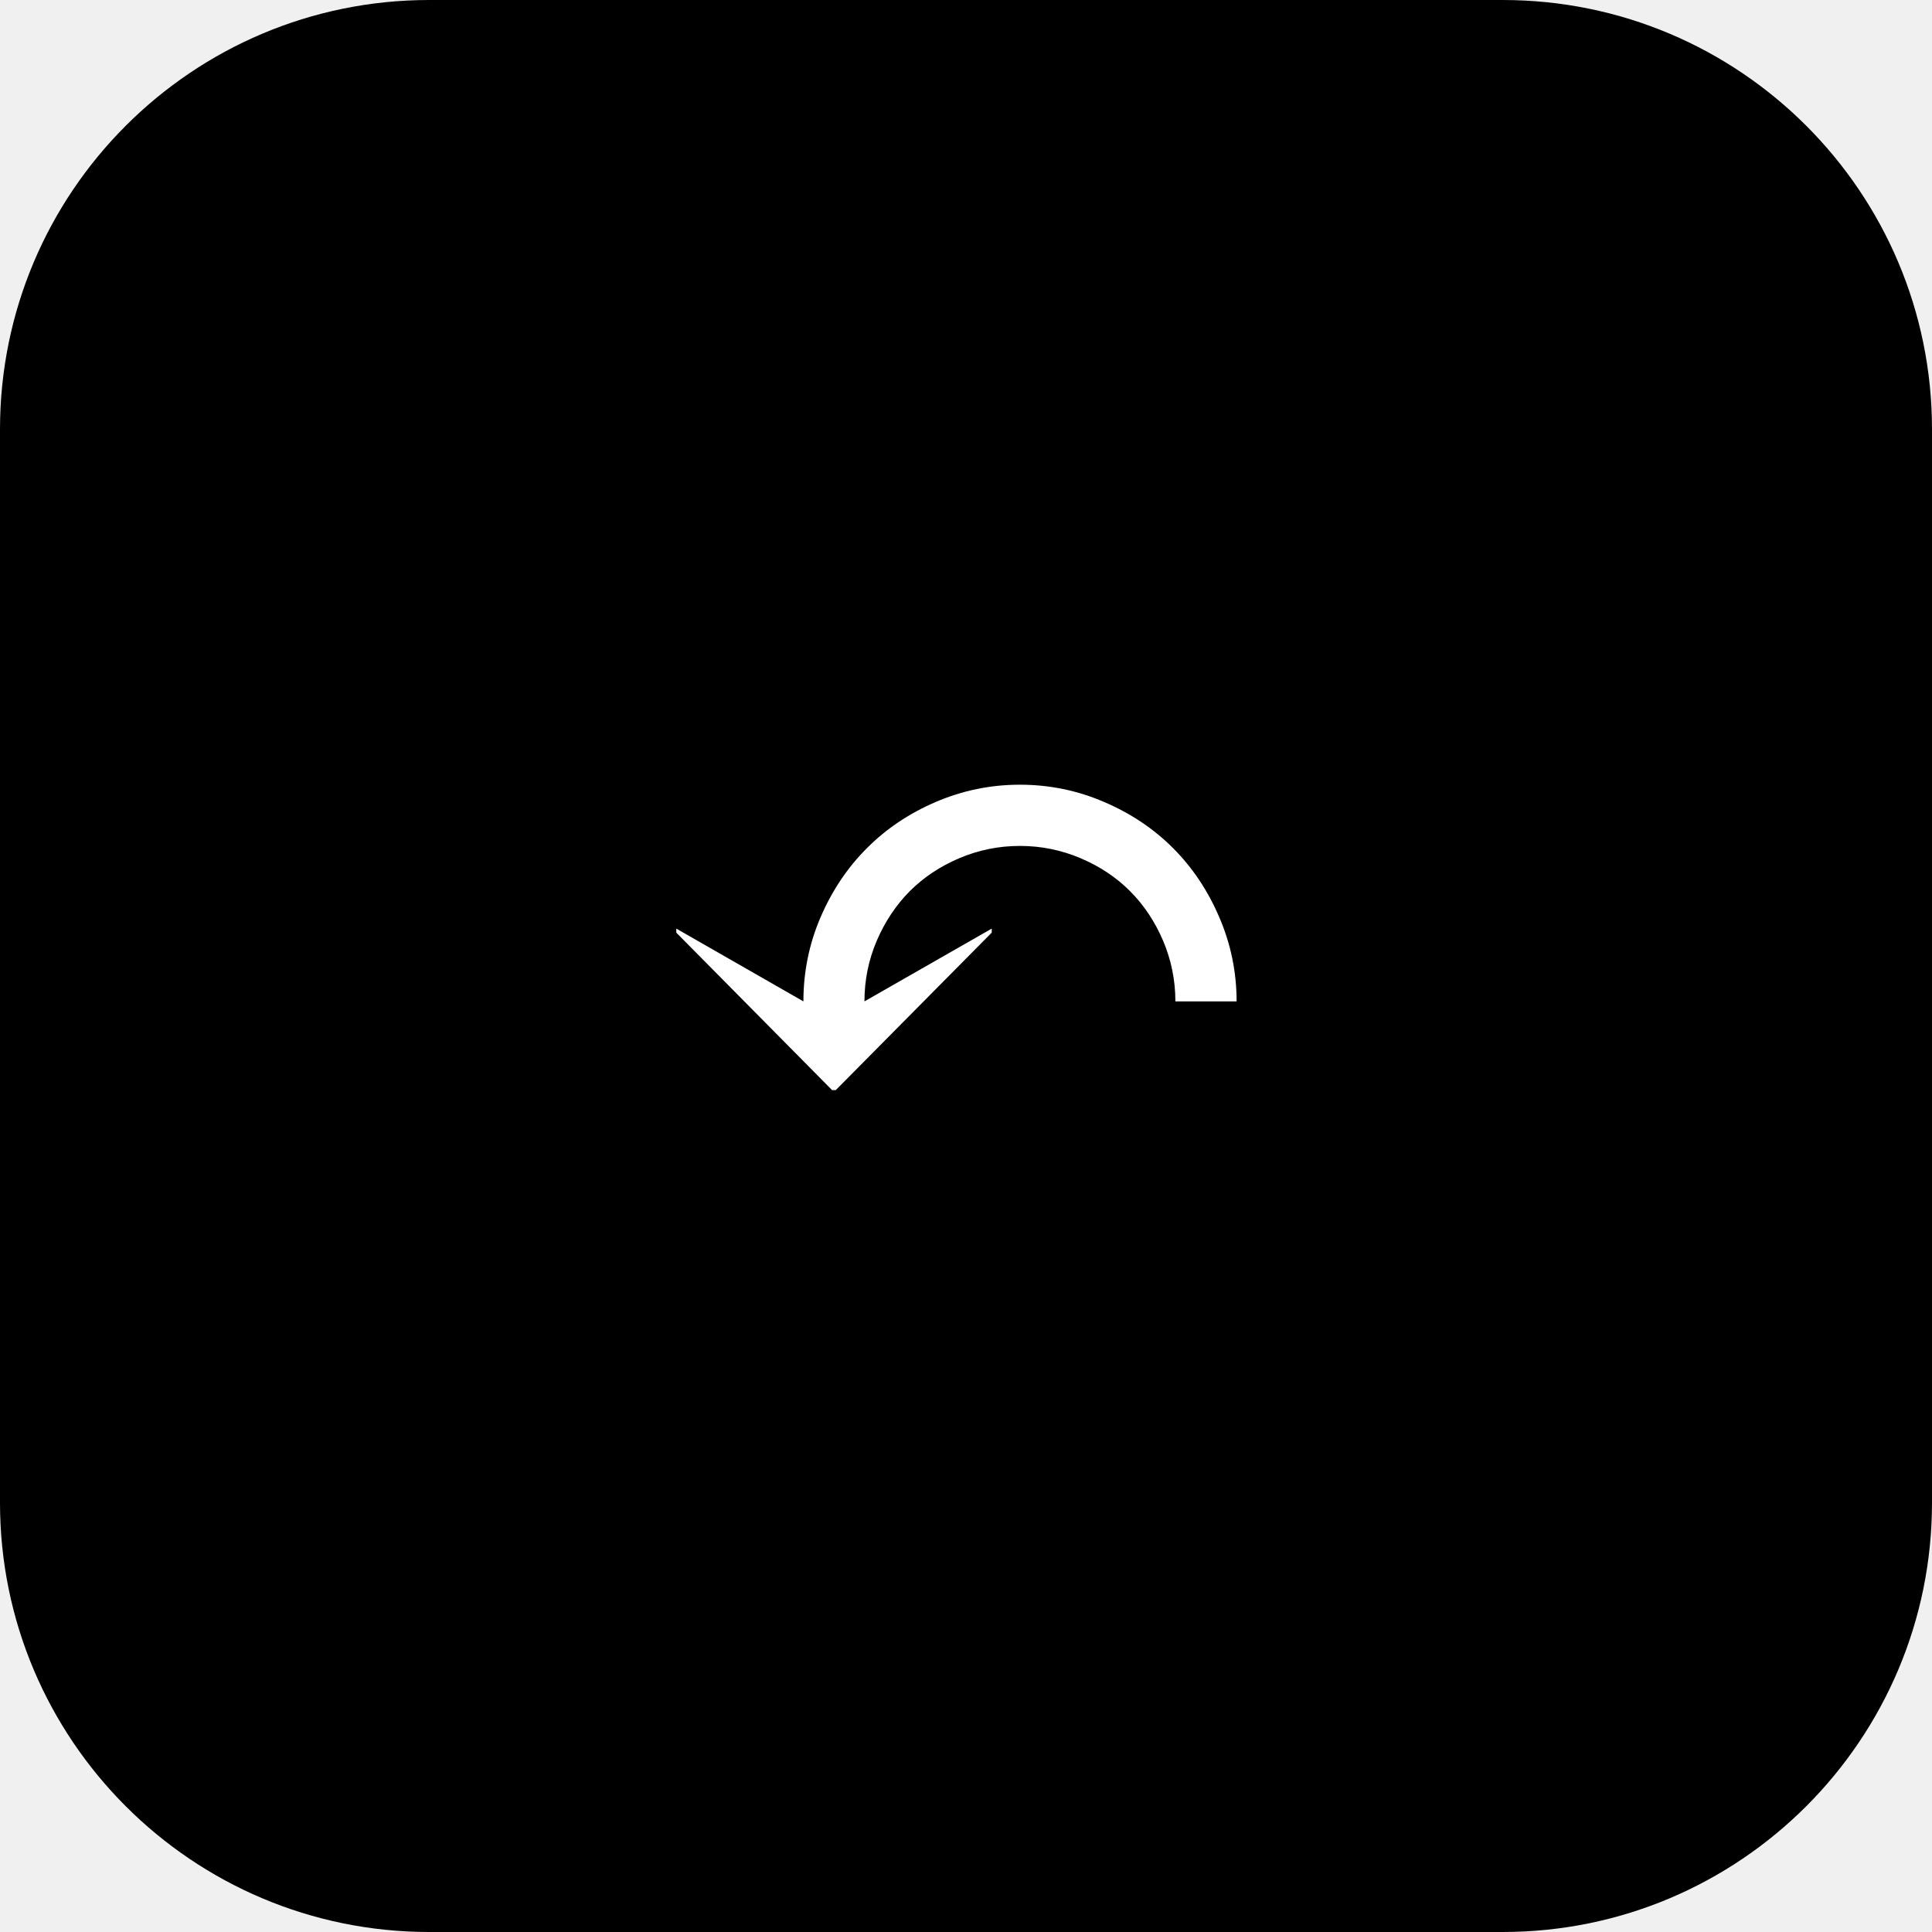
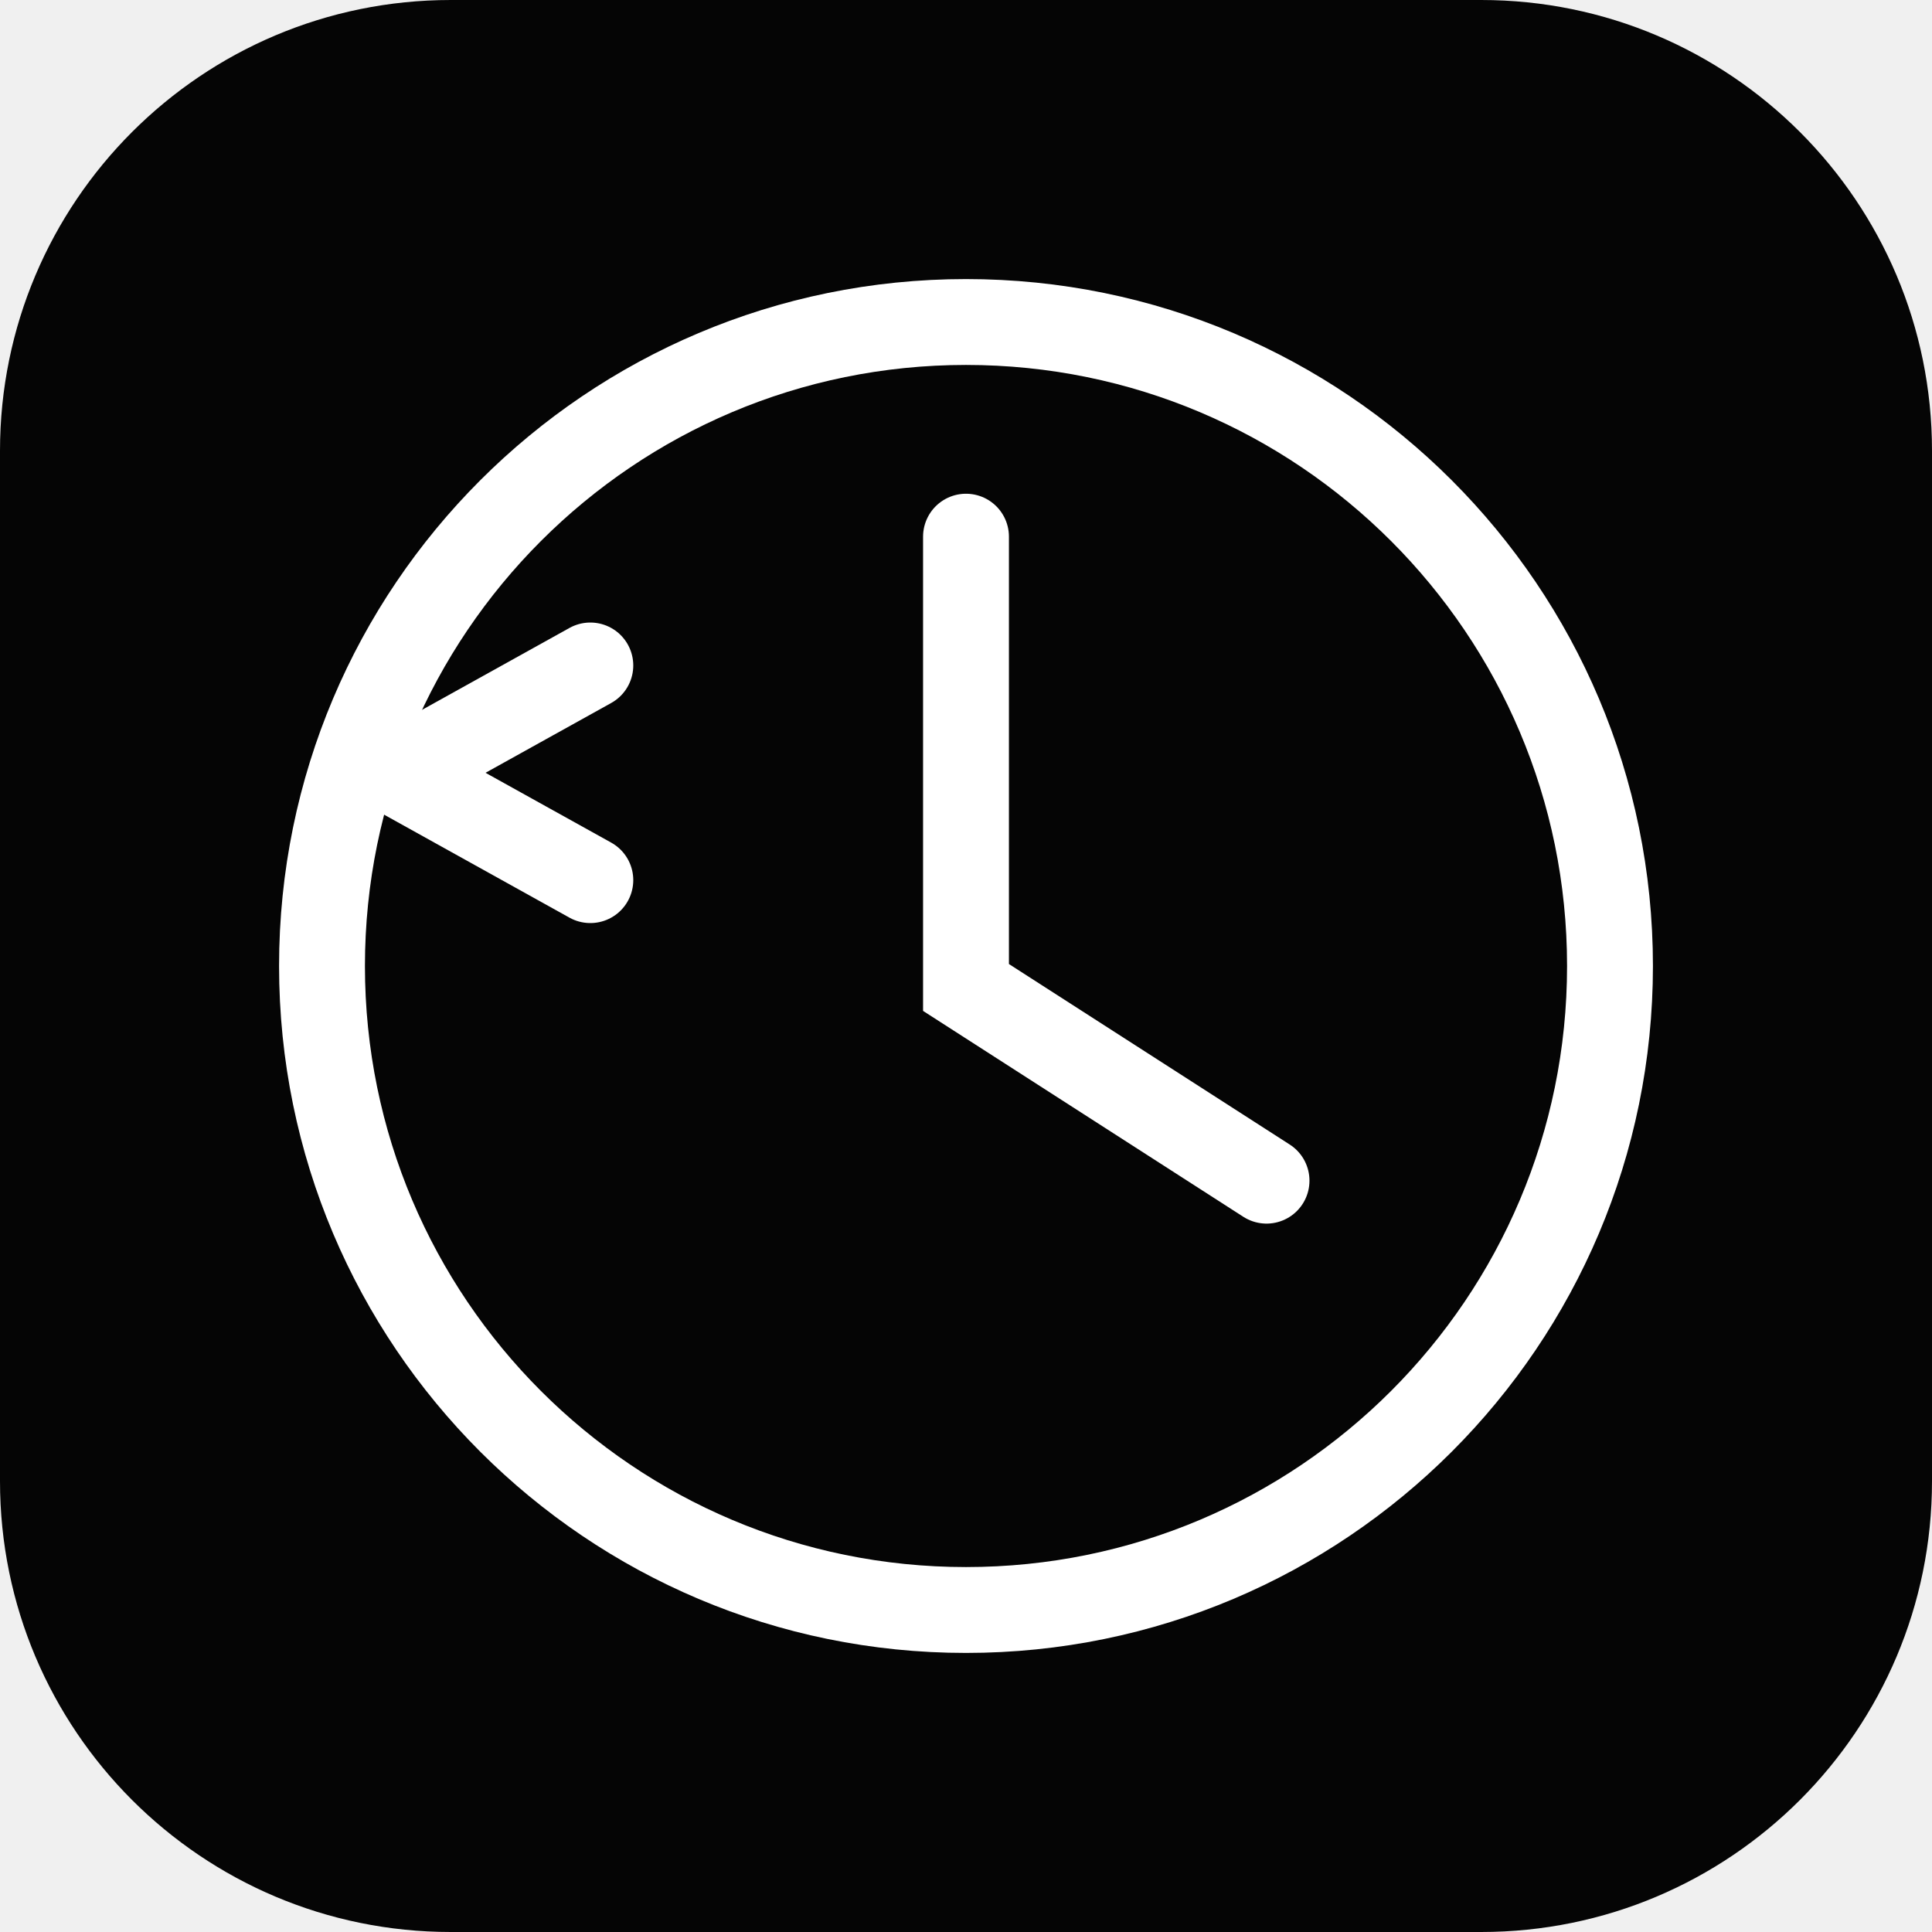
<svg xmlns="http://www.w3.org/2000/svg" viewBox="0 0 180 180">
-   <rect width="180" height="180" rx="40" fill="#000" />
-   <text x="90" y="112" text-anchor="middle" font-family="Georgia" font-size="72" fill="#fff">↶</text>
+   <rect width="180" height="180" rx="42" fill="#050505" />
+   <circle cx="90" cy="90" r="60" fill="none" stroke="#fff" stroke-width="8" />
+   <path d="M90 50v42l28 18" fill="none" stroke="#fff" stroke-width="8" stroke-linecap="round" />
+   <path d="M55 62l-18 10 18 10" fill="none" stroke="#fff" stroke-width="8" stroke-linecap="round" stroke-linejoin="round" />
</svg>
